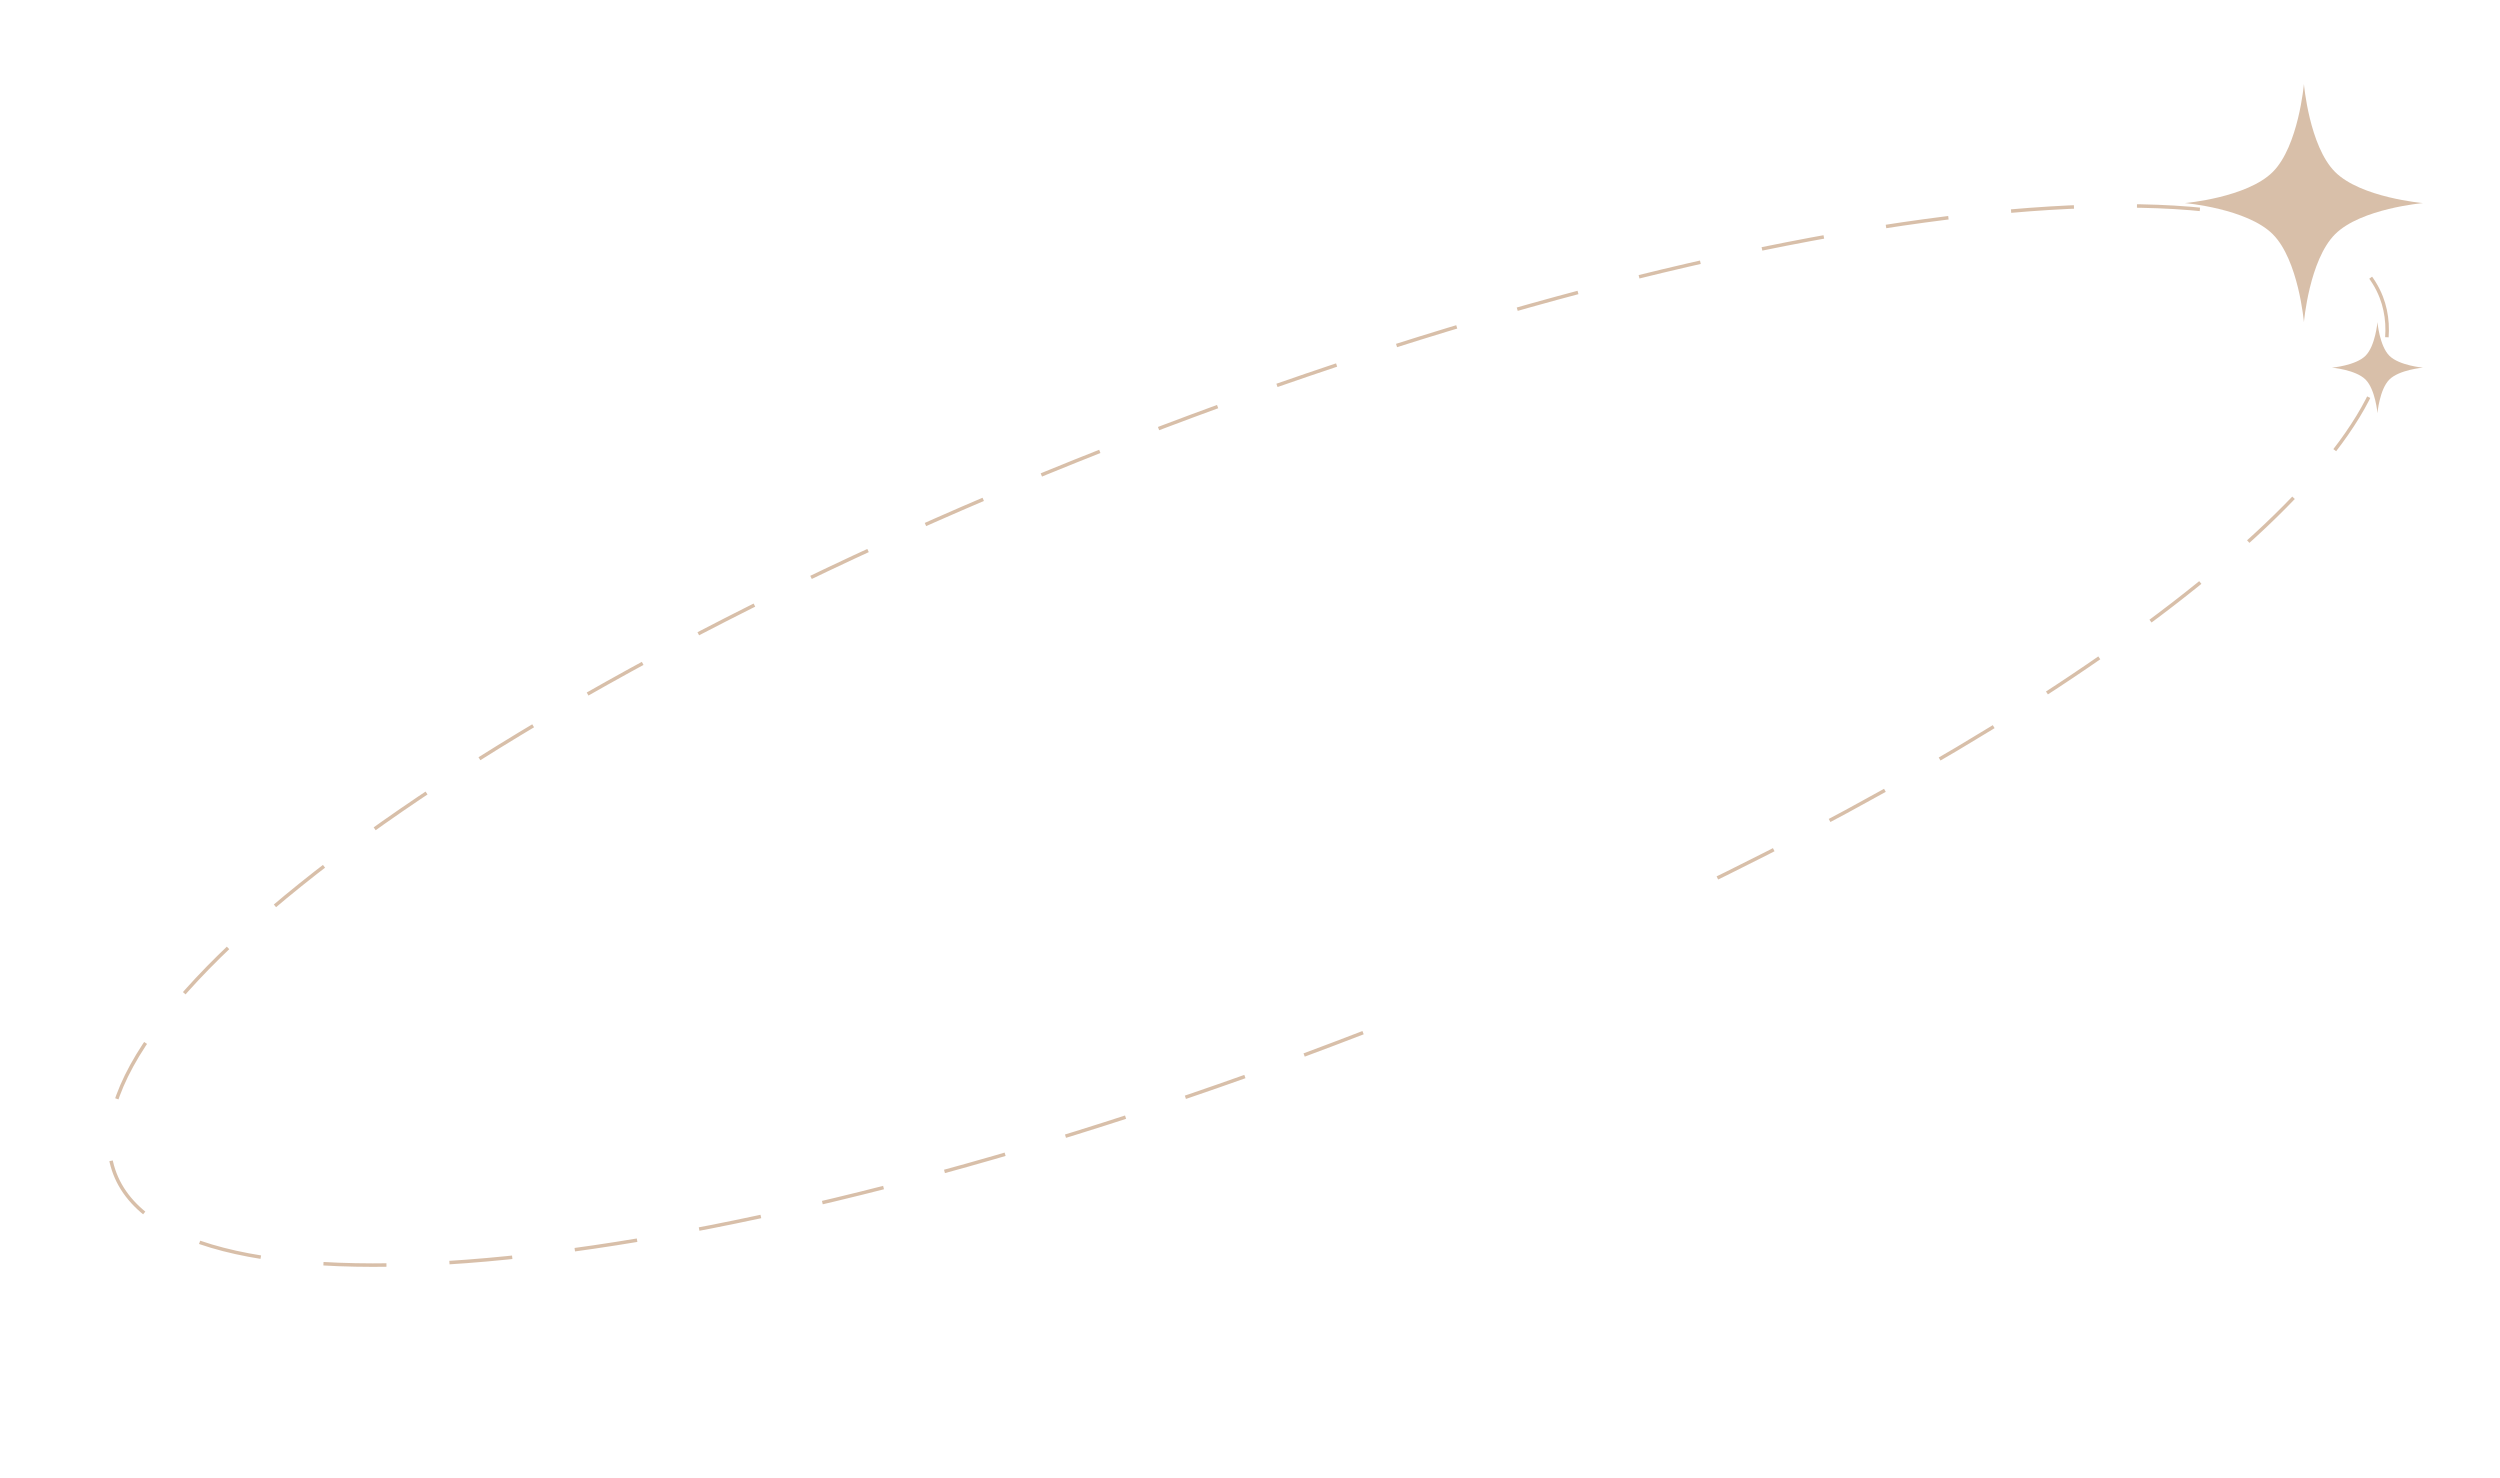
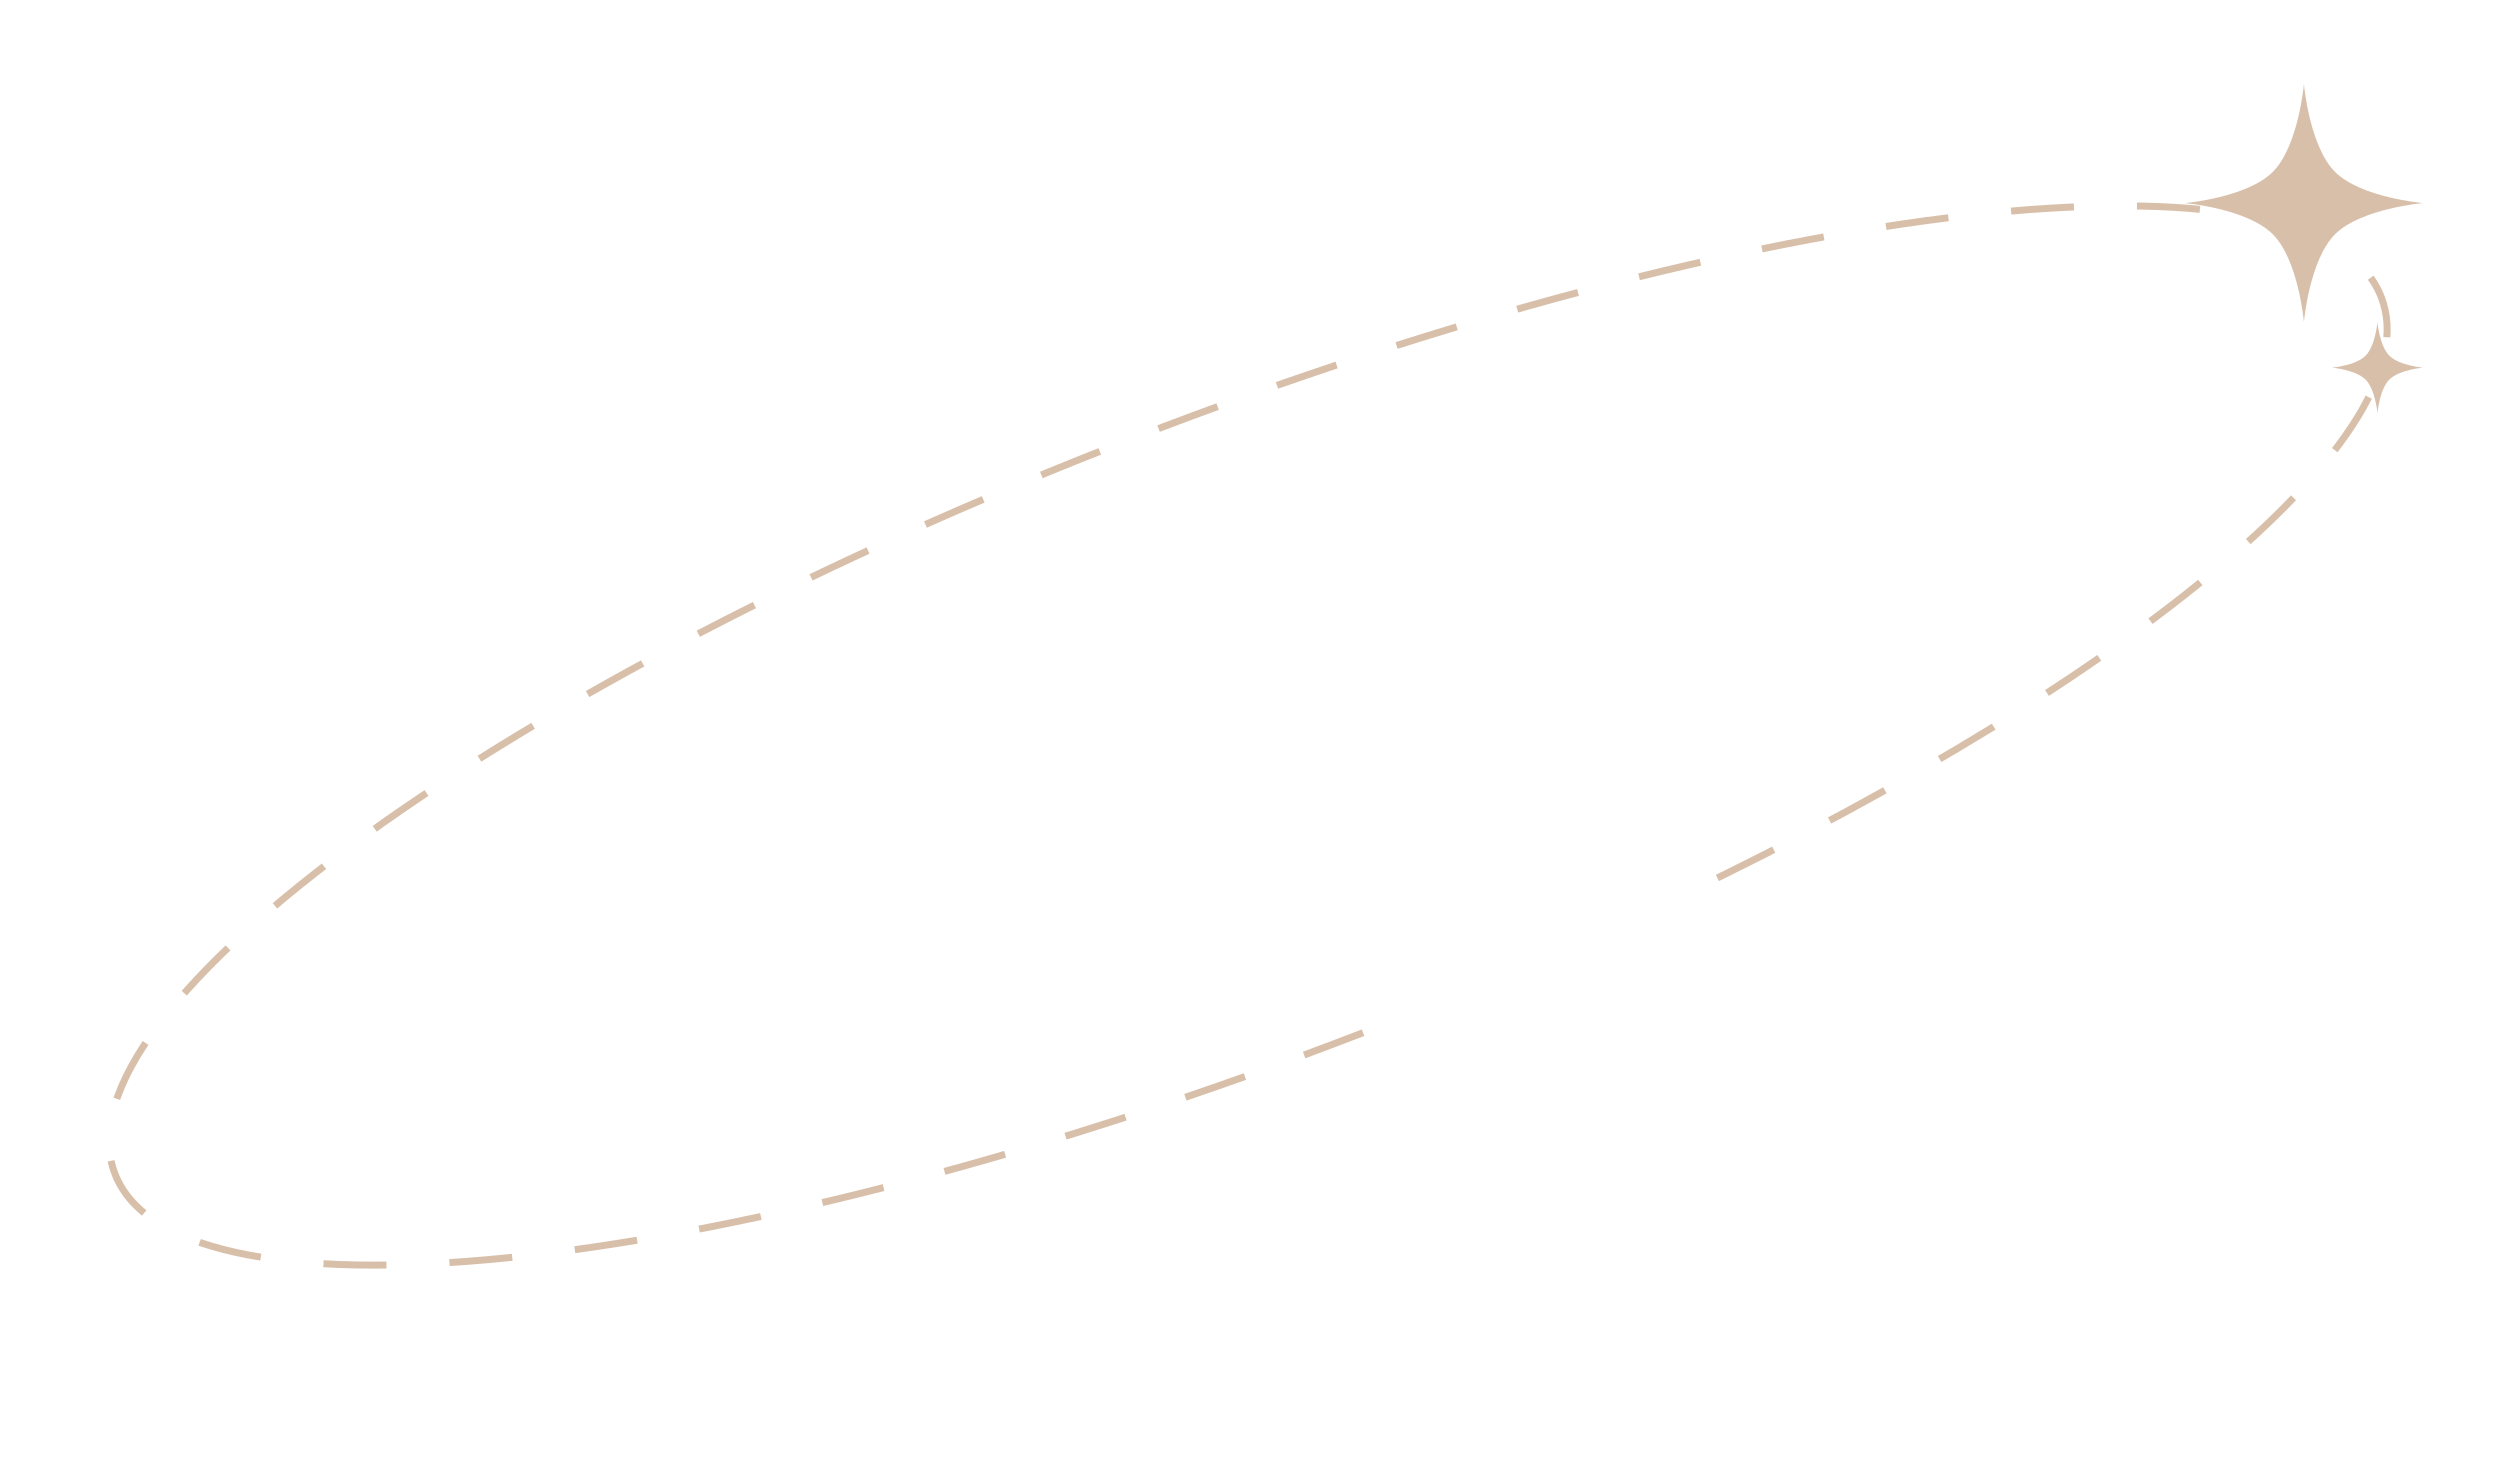
<svg xmlns="http://www.w3.org/2000/svg" width="357" height="211" viewBox="0 0 357 211" fill="none">
-   <path d="M194.646 147.465C105.277 182.035 25.481 191.06 16.415 167.623C7.349 144.187 72.447 97.163 161.816 62.594C251.184 28.024 330.98 18.999 340.046 42.436C347.471 61.63 305.154 96.643 240.5 127.68" stroke="#D8BFA9" stroke-width="0.5" stroke-dasharray="9 9" />
+   <path d="M194.646 147.465C105.277 182.035 25.481 191.06 16.415 167.623C7.349 144.187 72.447 97.163 161.816 62.594C251.184 28.024 330.98 18.999 340.046 42.436C347.471 61.63 305.154 96.643 240.5 127.68" stroke="#D8BFA9" stroke-width="1" stroke-dasharray="9 9" />
  <path d="M339.5 46C339.5 46 339.795 49.393 341.201 50.799C342.607 52.206 346 52.5 346 52.5C346 52.5 342.607 52.794 341.201 54.201C339.795 55.607 339.5 59 339.5 59C339.5 59 339.205 55.607 337.799 54.201C336.393 52.794 333 52.5 333 52.5C333 52.5 336.393 52.206 337.799 50.799C339.205 49.393 339.5 46 339.5 46Z" fill="#D8BFA9" />
  <path d="M329 12C329 12 329.77 20.875 333.448 24.552C337.125 28.23 346 29 346 29C346 29 337.125 29.77 333.448 33.448C329.77 37.125 329 46 329 46C329 46 328.23 37.125 324.552 33.448C320.875 29.77 312 29 312 29C312 29 320.875 28.23 324.552 24.552C328.23 20.875 329 12 329 12Z" fill="#D8BFA9" />
</svg>
